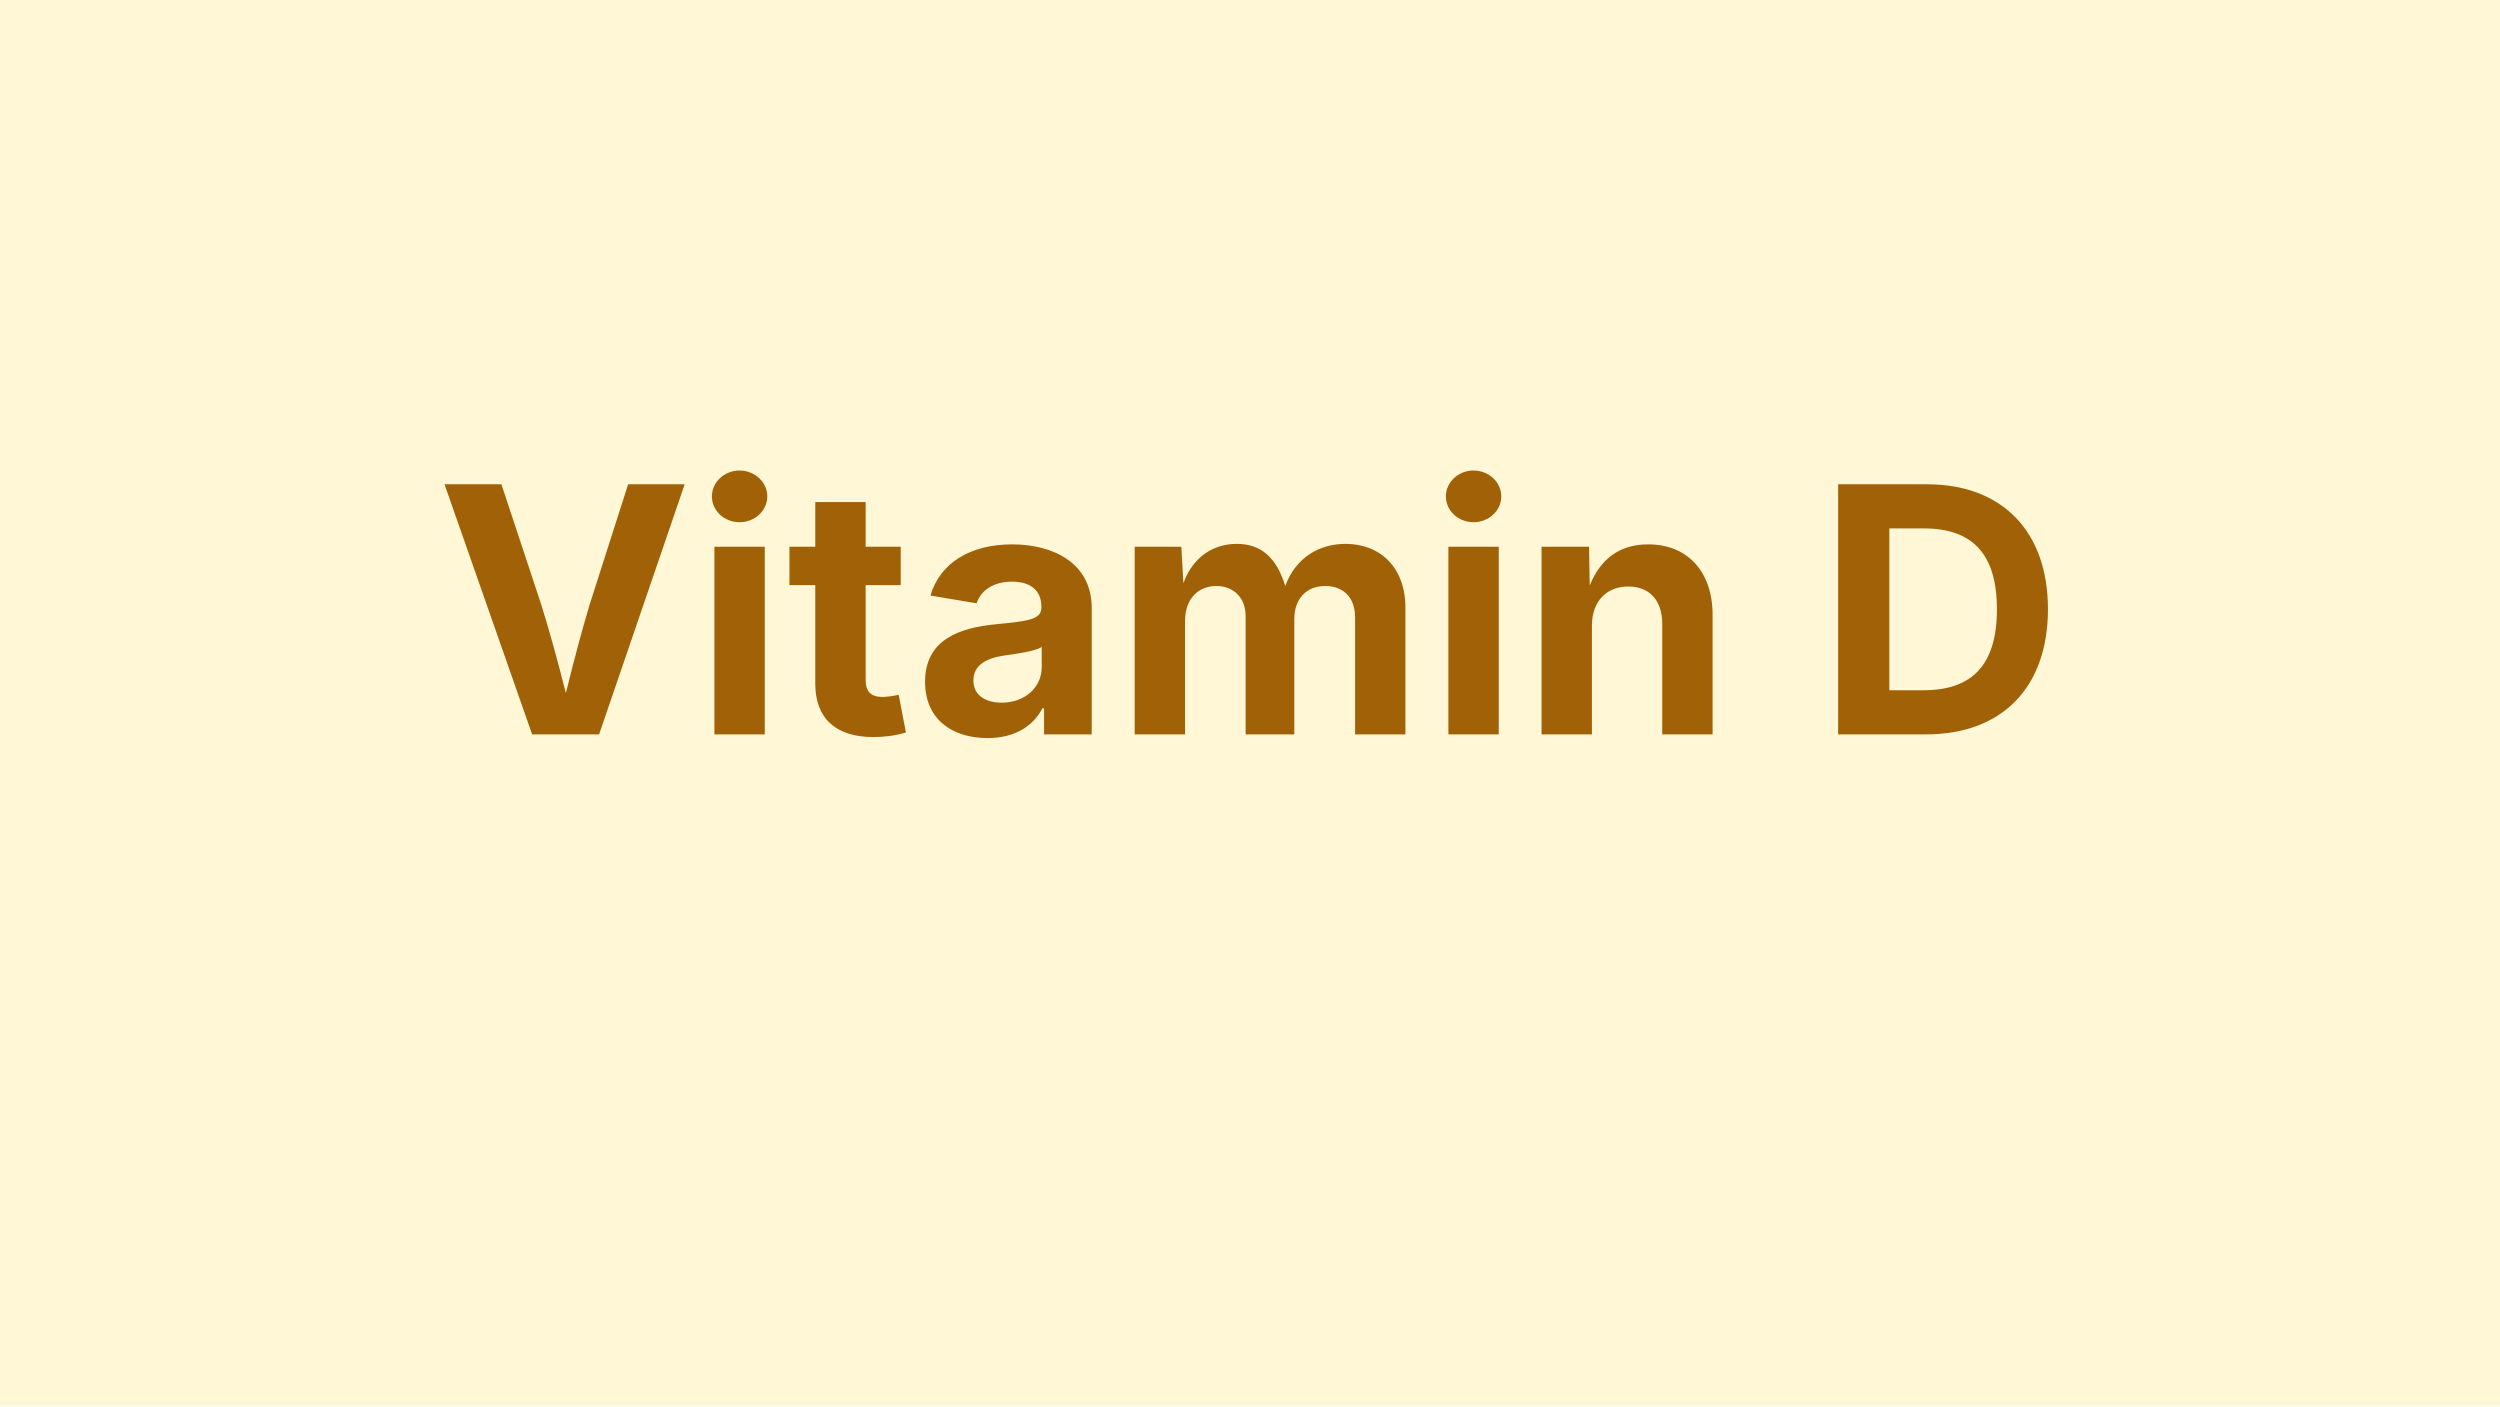
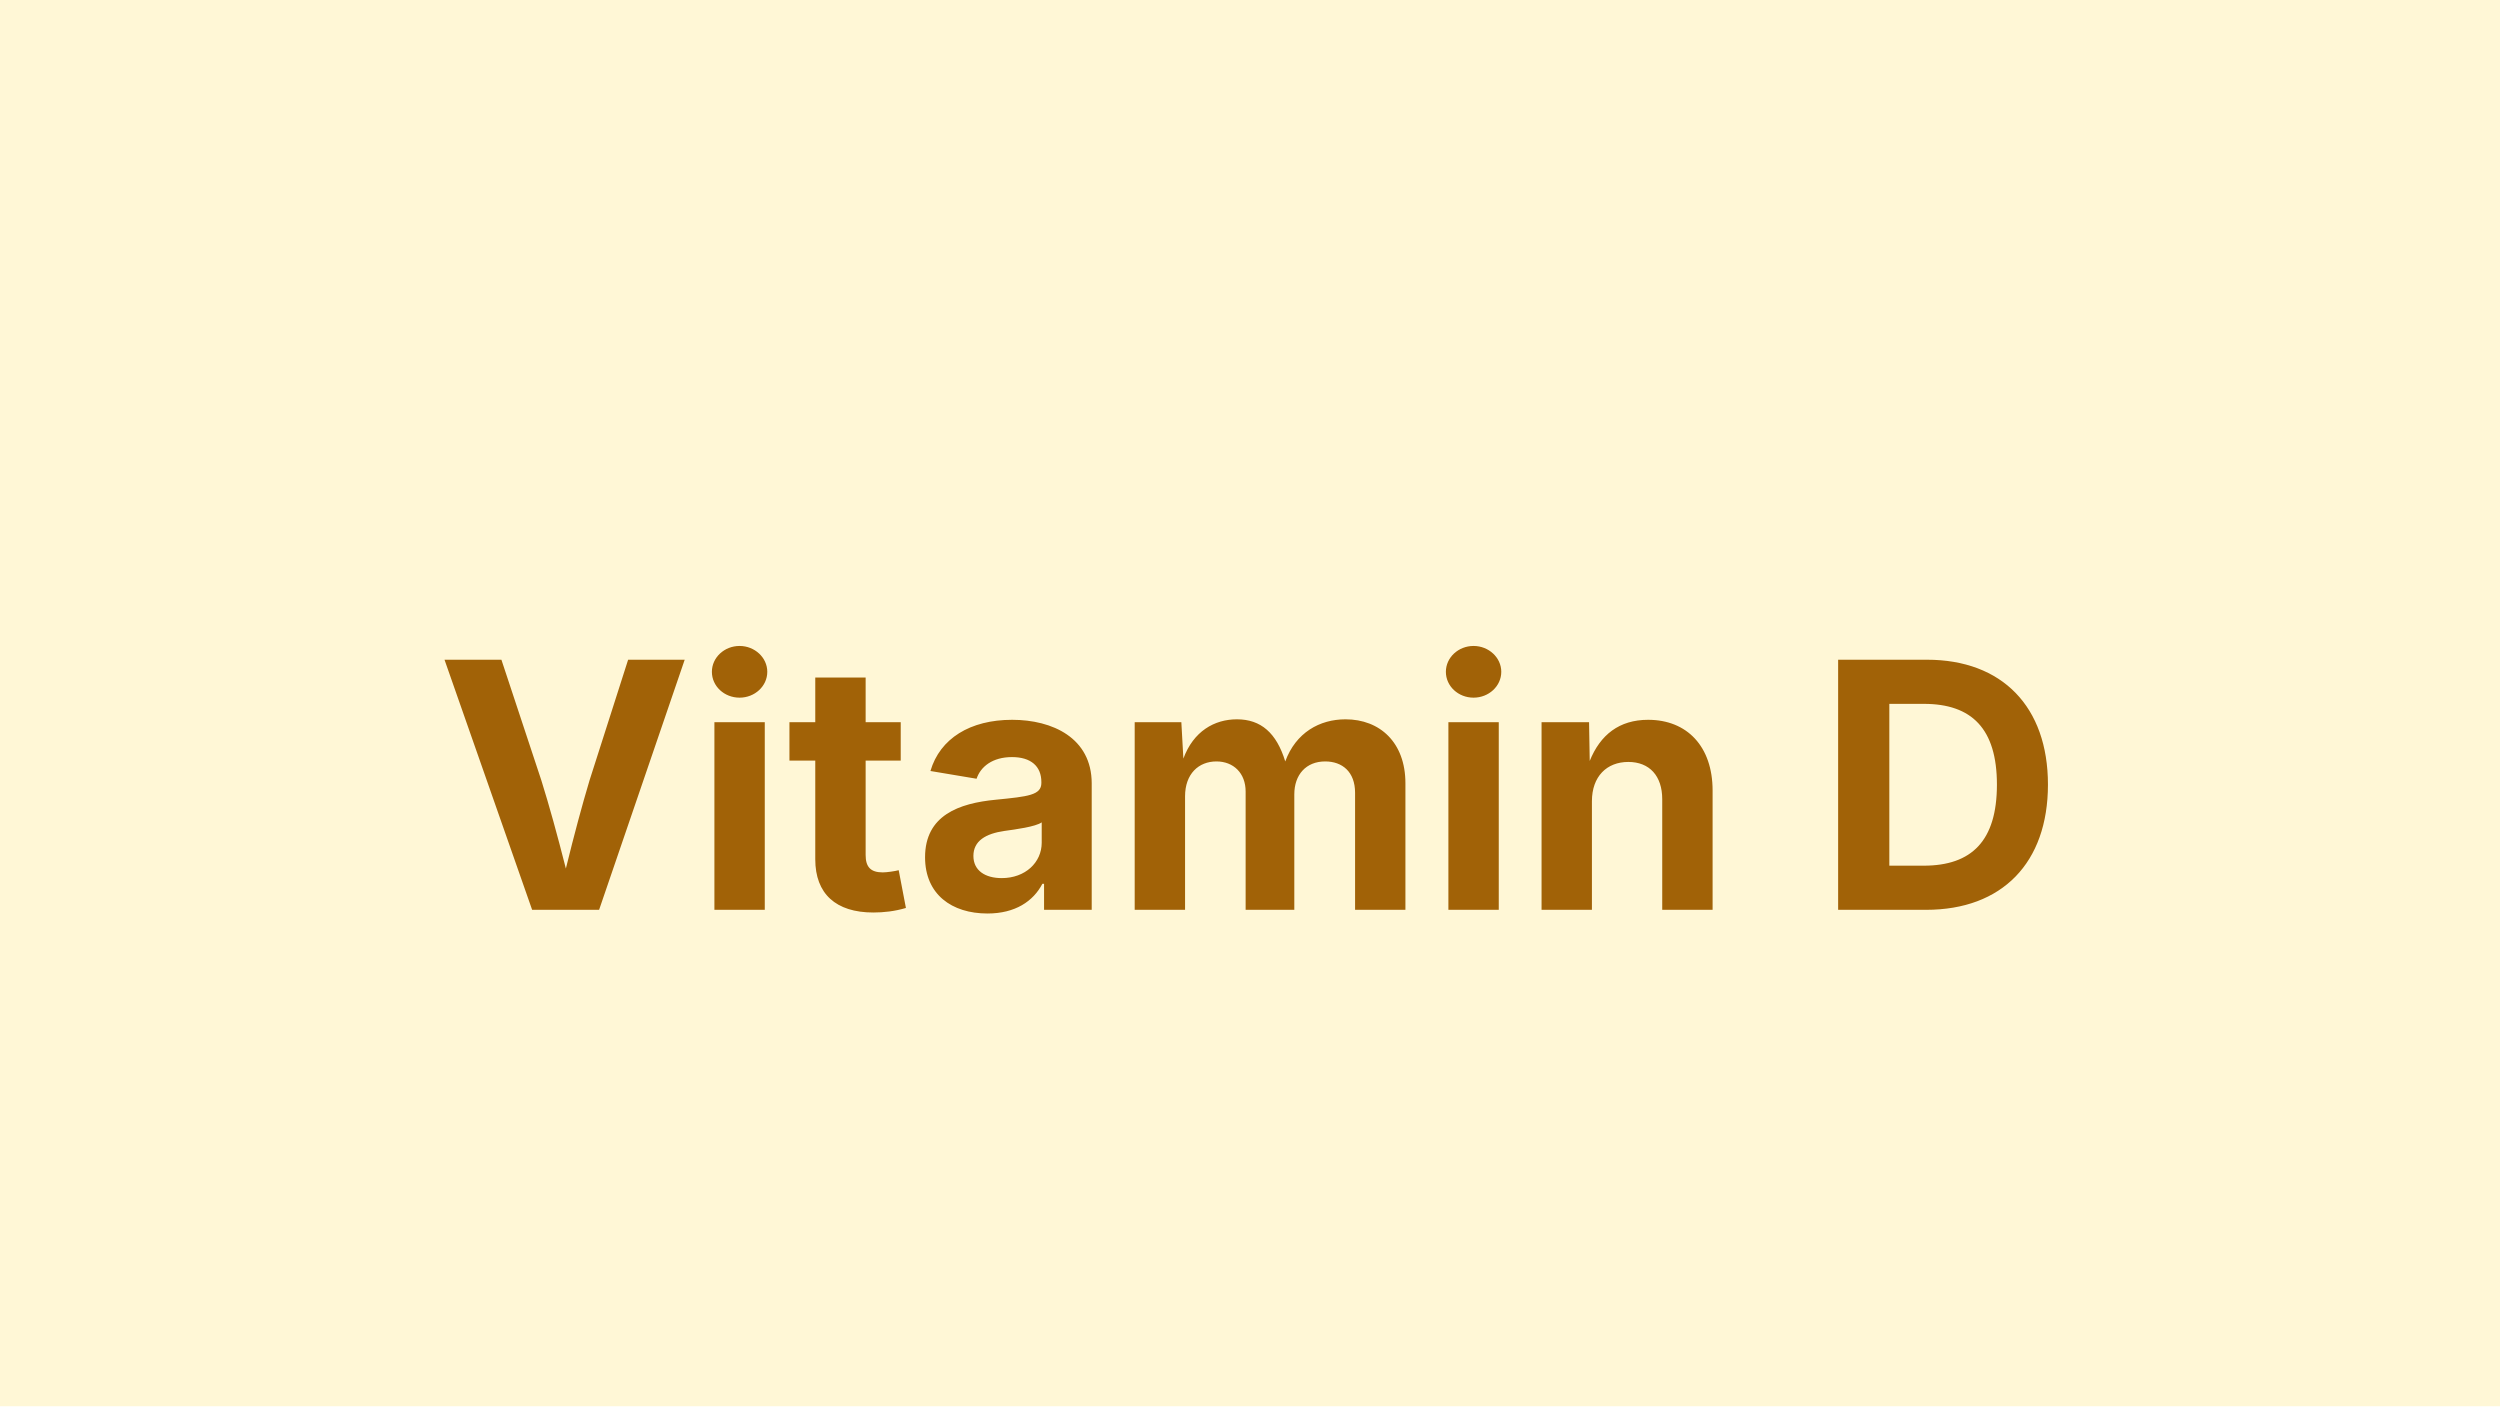
<svg xmlns="http://www.w3.org/2000/svg" viewBox="0 0 1600 900" role="img" aria-label="Vitamin D">
  <rect width="1600" height="900" fill="#FFF7D6" />
-   <text x="800" y="470" text-anchor="middle" fill="#A16207" font-family="Noto Sans TC, Inter, Arial, sans-serif" font-size="220" font-weight="700">Vitamin D</text>
+   <text x="800" y="500" dominant-baseline="middle" text-anchor="middle" fill="#A16207" font-family="Noto Sans TC, Inter, Arial, sans-serif" font-size="220" font-weight="700">Vitamin D</text>
</svg>
